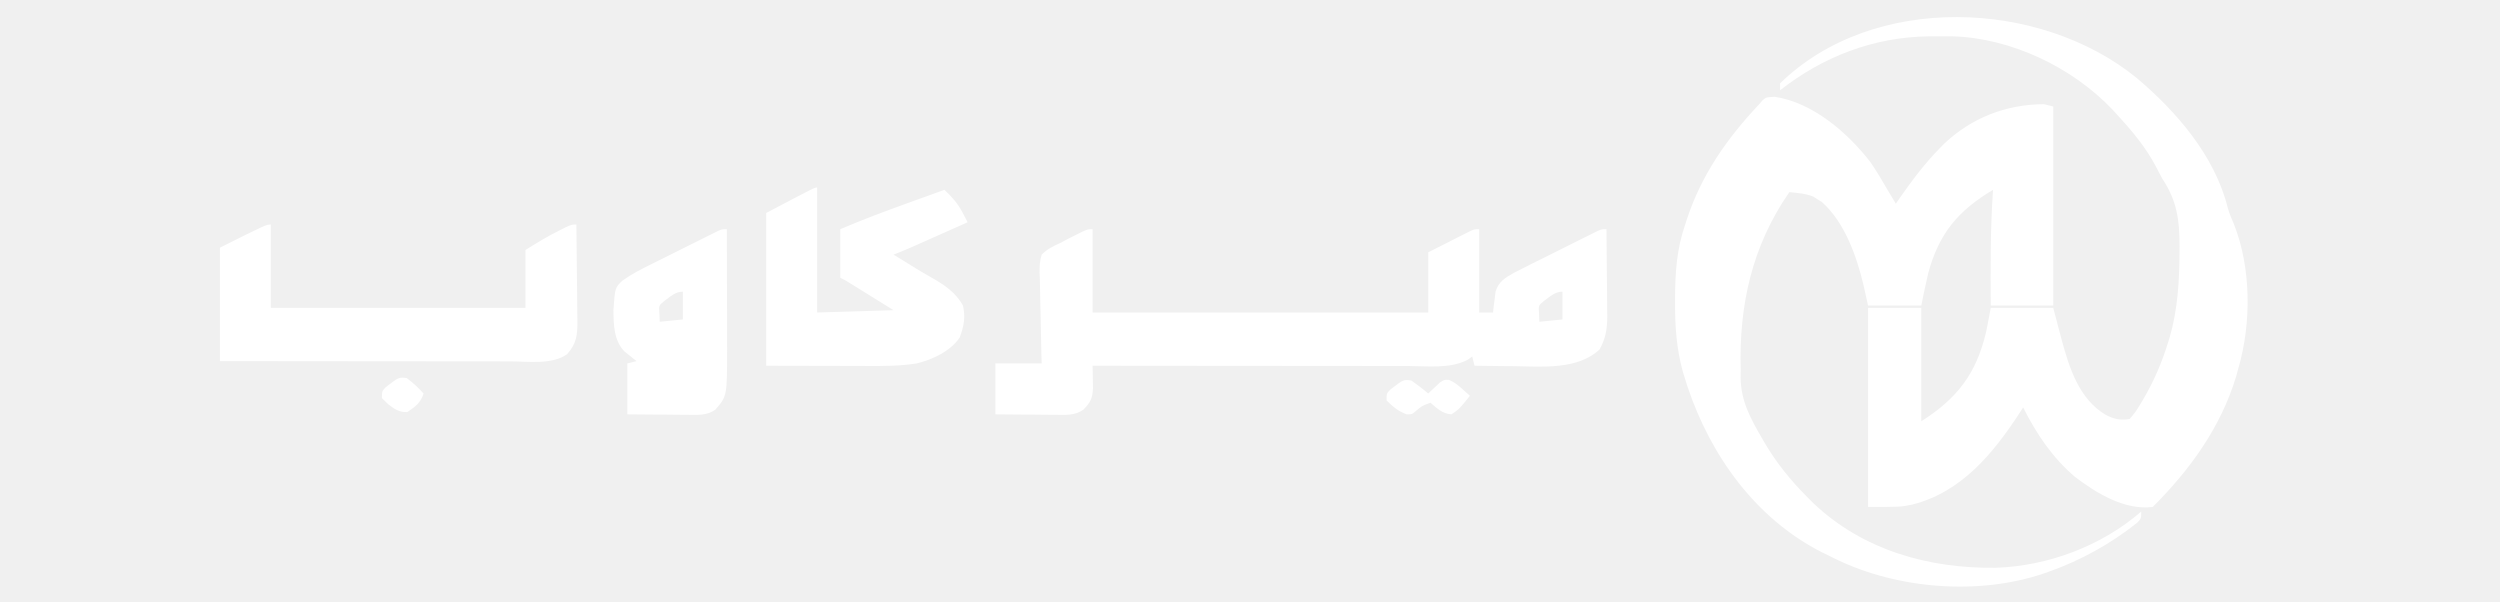
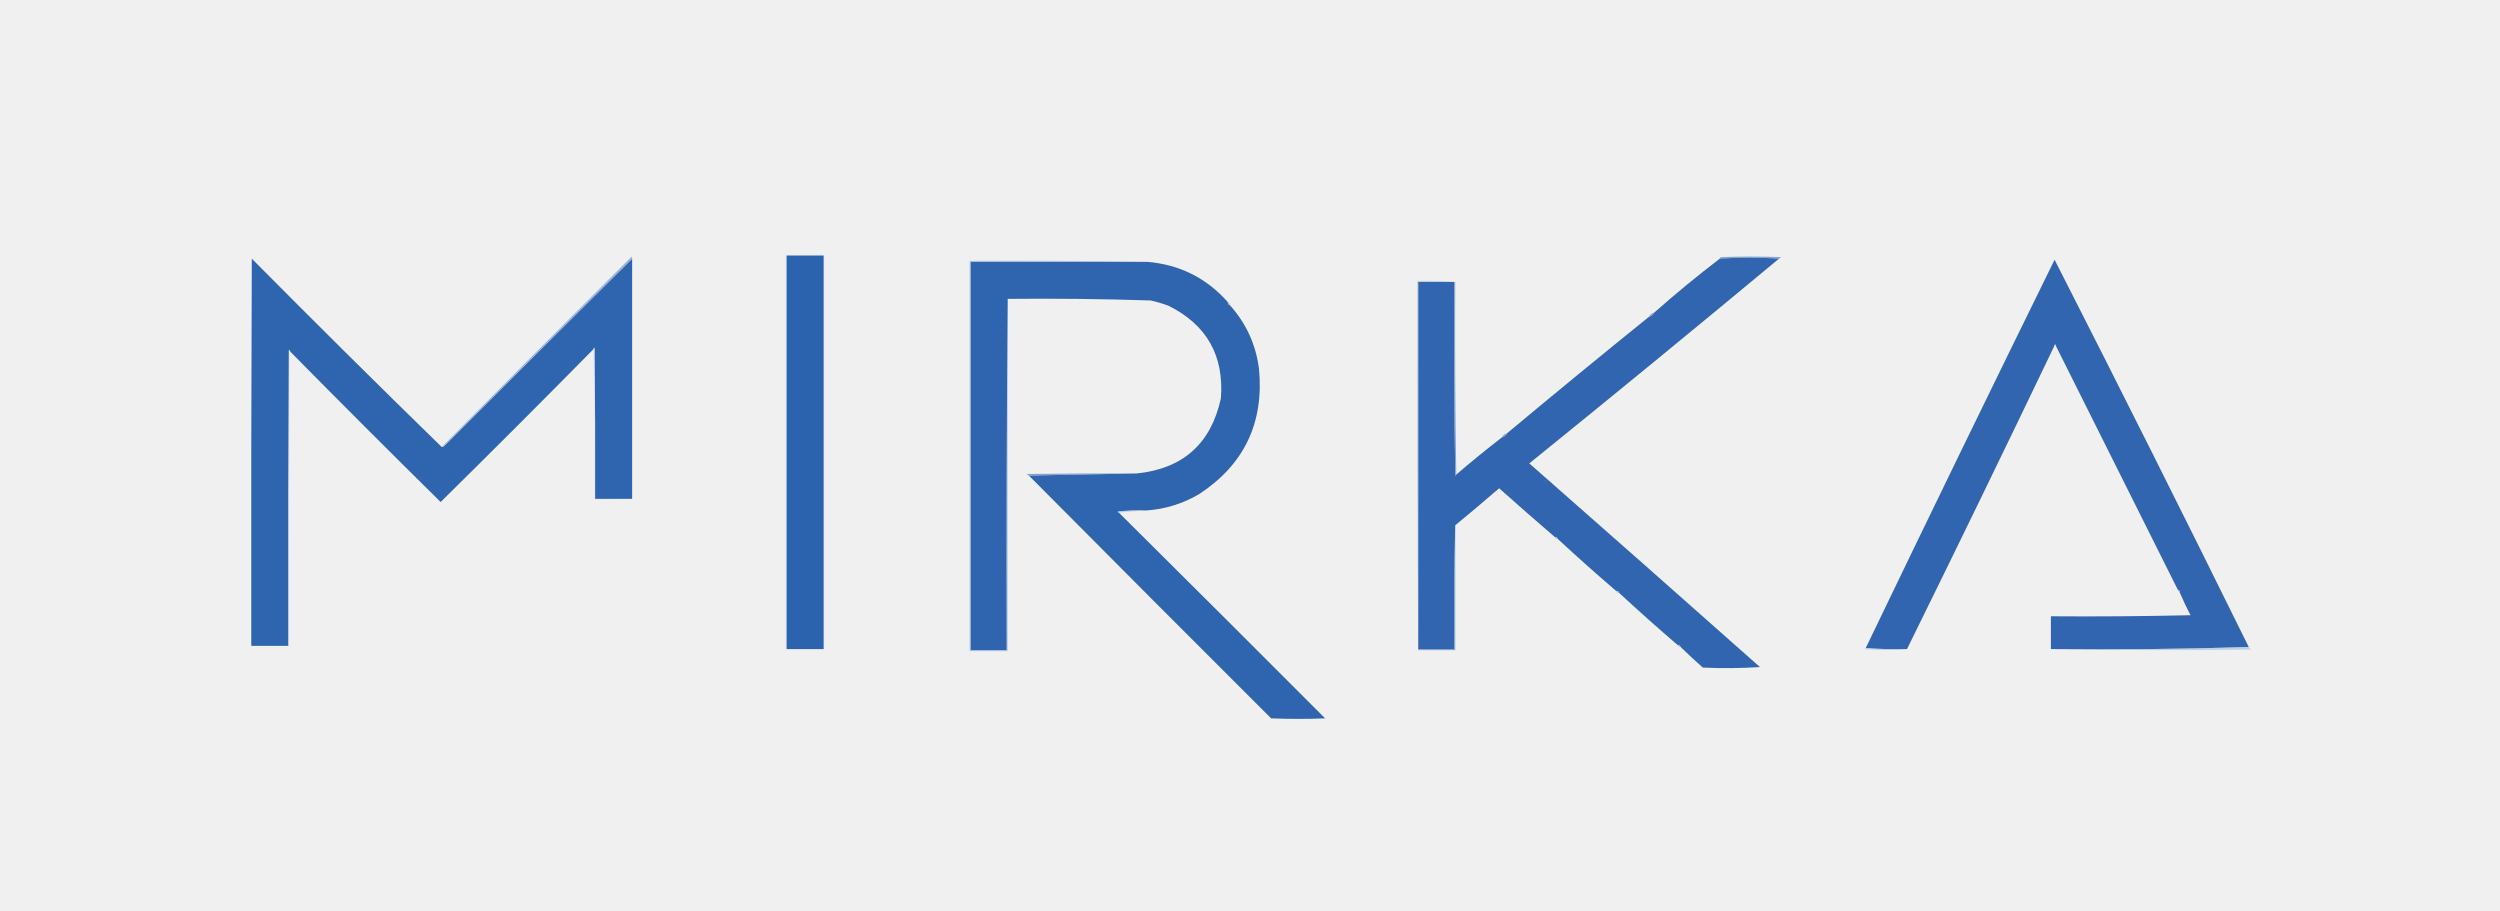
- <svg xmlns="http://www.w3.org/2000/svg" version="1.1" width="1080" height="260">
-   <path d="M0 0 C16.49 2.5 31.48 15.52 41.31 28.19 C44.19 32.39 46.76 36.78 49.31 41.19 C50.31 42.86 51.31 44.52 52.31 46.19 C52.93 45.29 53.55 44.4 54.18 43.48 C59.45 35.93 64.85 28.77 71.31 22.19 C71.92 21.56 72.53 20.94 73.16 20.3 C85.11 9.01 99.97 3.28 116.31 3.19 C118.29 3.68 118.29 3.68 120.31 4.19 C120.31 32.57 120.31 60.95 120.31 90.19 C111.4 90.19 102.49 90.19 93.31 90.19 C93.22 73.49 93.12 56.85 94.31 40.19 C79.22 49.17 70.95 59.03 66.31 76.19 C65.22 80.84 64.25 85.5 63.31 90.19 C55.72 90.19 48.13 90.19 40.31 90.19 C39.32 85.73 39.32 85.73 38.31 81.19 C35.35 68.79 30.19 54.2 20.36 45.45 C19.74 45.07 19.13 44.7 18.5 44.31 C17.9 43.92 17.29 43.53 16.67 43.13 C13.26 41.76 9.97 41.55 6.31 41.19 C-9.82 64.45 -15.53 90.13 -14.69 118.19 C-14.7 119.26 -14.72 120.34 -14.74 121.45 C-14.58 131.38 -10.57 138.79 -5.69 147.19 C-5.33 147.81 -4.97 148.43 -4.61 149.07 C0.67 158.12 6.91 165.79 14.31 173.19 C15.13 174 15.94 174.81 16.78 175.65 C38.15 195.91 66.63 203.84 95.42 203.47 C118.05 202.73 141.16 194.06 158.31 179.19 C158.31 182.19 158.31 182.19 156.69 183.91 C145.31 193.01 132.07 200.38 118.31 205.19 C117.63 205.43 116.95 205.67 116.25 205.92 C88.14 215.46 53.36 212.68 26.82 199.93 C25.66 199.35 24.5 198.78 23.31 198.19 C22.33 197.72 21.35 197.24 20.34 196.76 C-8.25 182.2 -27.66 155.1 -37.69 125.21 C-38.02 124.15 -38.35 123.09 -38.69 122 C-39.02 120.95 -39.35 119.91 -39.69 118.83 C-42.42 108.89 -43.09 99.41 -43.06 89.12 C-43.06 88.39 -43.06 87.66 -43.06 86.9 C-43.02 75.82 -42.34 65.74 -38.69 55.19 C-38.47 54.53 -38.26 53.86 -38.04 53.18 C-31.75 33.84 -20.62 17.93 -6.69 3.19 C-6.18 2.6 -5.68 2.02 -5.16 1.42 C-3.69 0.19 -3.69 0.19 0 0 Z " fill="#FFFFFF" transform="translate(766.6875,41.8125)" />
-   <path d="M0 0 C17.25 14.59 33.72 33.63 39.33 56.08 C39.99 58.51 40.92 60.69 41.93 63 C49.47 81.89 49.58 105.87 43.93 125.31 C43.44 127.11 43.44 127.11 42.94 128.94 C36.3 150.93 23.01 169.24 6.93 185.31 C-5.14 186.89 -17.52 179.31 -26.73 172.28 C-36.47 163.97 -43.36 153.69 -49.07 142.31 C-49.54 143.05 -50.01 143.79 -50.5 144.55 C-61.97 162.15 -75.75 178.99 -97.07 184.31 C-102.07 185.31 -102.07 185.31 -116.07 185.31 C-116.07 156.93 -116.07 128.55 -116.07 99.31 C-108.48 99.31 -100.89 99.31 -93.07 99.31 C-93.07 115.48 -93.07 131.65 -93.07 148.31 C-77.57 138.45 -69.35 127.75 -65.13 109.98 C-64.38 106.43 -63.73 102.87 -63.07 99.31 C-54.16 99.31 -45.25 99.31 -36.07 99.31 C-33.32 109.69 -33.32 109.69 -32.48 112.89 C-29.18 125.13 -24.97 138.62 -13.44 145.5 C-9.91 147.36 -7.04 147.98 -3.07 147.31 C-1.17 145.18 0.1 143.43 1.5 141 C1.88 140.36 2.27 139.72 2.67 139.05 C7.42 131.03 10.9 122.9 13.62 114 C13.93 113.02 13.93 113.02 14.24 112.03 C17.74 99.94 18.44 87.39 18.5 74.87 C18.5 74.15 18.5 73.42 18.51 72.67 C18.5 61.28 17.38 52.95 10.93 43.31 C10 41.54 9.06 39.76 8.14 37.98 C3.81 29.86 -1.86 23.05 -8.07 16.31 C-8.88 15.41 -9.7 14.52 -10.54 13.59 C-27.86 -4.63 -54.26 -17.25 -79.52 -17.99 C-81.79 -18.01 -84.05 -18.01 -86.32 -18 C-87.51 -18 -88.7 -17.99 -89.92 -17.99 C-113.58 -17.67 -135.48 -9.29 -154.07 5.31 C-154.07 4.32 -154.07 3.33 -154.07 2.31 C-113.89 -36.9 -41.82 -34.03 0 0 Z " fill="#FFFFFF" transform="translate(923.0664,33.68896)" />
-   <path d="M0 0 C0 11.88 0 23.76 0 36 C47.85 36 95.7 36 145 36 C145 27.42 145 18.84 145 10 C148.26 8.35 151.52 6.7 154.88 5 C155.9 4.48 156.93 3.96 157.98 3.42 C158.79 3.01 159.6 2.61 160.43 2.19 C161.26 1.77 162.08 1.35 162.94 0.92 C165 0 165 0 167 0 C167 11.88 167 23.76 167 36 C168.98 36 170.96 36 173 36 C173.09 35.18 173.17 34.36 173.26 33.52 C173.47 31.9 173.47 31.9 173.69 30.25 C173.82 29.18 173.94 28.12 174.07 27.02 C175.41 22.67 178.08 21.09 181.98 18.88 C184.36 17.63 186.76 16.43 189.17 15.23 C190.04 14.8 190.92 14.36 191.82 13.91 C193.67 12.99 195.51 12.07 197.36 11.15 C200.19 9.75 203.02 8.33 205.85 6.91 C207.64 6.02 209.44 5.13 211.23 4.23 C212.08 3.81 212.93 3.38 213.8 2.95 C214.59 2.56 215.37 2.17 216.18 1.77 C216.87 1.43 217.56 1.09 218.27 0.73 C220 0 220 0 222 0 C222.08 6.28 222.13 12.56 222.16 18.84 C222.18 20.98 222.2 23.11 222.23 25.25 C222.26 28.32 222.28 31.4 222.29 34.47 C222.31 35.42 222.32 36.37 222.34 37.35 C222.34 43.02 221.74 47 219 52 C209.44 60.82 194.34 59.38 182.25 59.19 C180.57 59.17 178.89 59.16 177.21 59.15 C173.14 59.11 169.07 59.06 165 59 C164.67 57.68 164.34 56.36 164 55 C163.34 55.47 162.68 55.95 162 56.44 C154.37 60.41 144.6 59.14 136.23 59.11 C134.74 59.11 133.25 59.11 131.76 59.11 C127.74 59.11 123.72 59.11 119.7 59.1 C115.49 59.1 111.28 59.09 107.07 59.09 C99.1 59.09 91.14 59.08 83.17 59.07 C74.1 59.06 65.03 59.06 55.96 59.05 C37.3 59.04 18.65 59.02 0 59 C0.02 59.9 0.04 60.79 0.06 61.71 C0.09 63.47 0.09 63.47 0.11 65.27 C0.13 66.43 0.15 67.6 0.17 68.8 C-0.06 73.22 -0.95 74.86 -4 78 C-7.69 80.53 -11.52 80.26 -15.83 80.2 C-16.95 80.19 -16.95 80.19 -18.1 80.19 C-20.48 80.18 -22.87 80.15 -25.25 80.12 C-26.87 80.11 -28.49 80.11 -30.11 80.1 C-34.07 80.08 -38.04 80.04 -42 80 C-42 72.74 -42 65.48 -42 58 C-35.4 58 -28.8 58 -22 58 C-22.04 56.6 -22.08 55.2 -22.13 53.76 C-22.27 48.58 -22.36 43.39 -22.44 38.19 C-22.48 35.95 -22.53 33.7 -22.6 31.46 C-22.7 28.23 -22.75 25 -22.78 21.77 C-22.82 20.77 -22.86 19.77 -22.91 18.73 C-22.91 15.94 -22.83 13.67 -22 11 C-19.62 8.62 -17.06 7.33 -14 6 C-12.9 5.41 -11.8 4.81 -10.66 4.2 C-9.66 3.7 -8.66 3.2 -7.62 2.69 C-6.61 2.18 -5.59 1.66 -4.54 1.14 C-2 0 -2 0 0 0 Z M195 31 C192.59 32.96 192.59 32.96 192.88 36.62 C192.92 37.74 192.96 38.85 193 40 C196.3 39.67 199.6 39.34 203 39 C203 35.04 203 31.08 203 27 C199.7 27 197.62 29.14 195 31 Z " fill="#FFFFFF" transform="translate(472,99)" />
-   <path d="M0 0 C0 11.88 0 23.76 0 36 C36.3 36 72.6 36 110 36 C110 27.75 110 19.5 110 11 C114.84 7.97 119.32 5.2 124.38 2.69 C125.39 2.18 126.41 1.66 127.46 1.14 C130 0 130 0 132 0 C132.1 7.01 132.17 14.02 132.22 21.03 C132.24 23.42 132.27 25.8 132.3 28.19 C132.35 31.62 132.37 35.05 132.39 38.48 C132.41 39.54 132.43 40.6 132.45 41.7 C132.46 47.79 132.09 51.37 128 56 C121.55 60.67 110.93 59.13 103.45 59.11 C102.08 59.11 100.7 59.11 99.33 59.11 C95.63 59.11 91.93 59.11 88.22 59.1 C84.35 59.1 80.47 59.09 76.59 59.09 C69.26 59.09 61.92 59.08 54.59 59.07 C46.23 59.06 37.88 59.06 29.53 59.05 C12.35 59.04 -4.82 59.02 -22 59 C-22 42.83 -22 26.66 -22 10 C-2 0 -2 0 0 0 Z " fill="#FFFFFF" transform="translate(117,97)" />
-   <path d="M0 0 C0 17.82 0 35.64 0 54 C10.89 53.67 21.78 53.34 33 53 C27.86 49.81 27.86 49.81 22.62 46.56 C21.01 45.56 21.01 45.56 19.36 44.53 C18.51 44.01 17.66 43.48 16.79 42.94 C15.92 42.4 15.05 41.86 14.15 41.31 C12.06 39.99 12.06 39.99 10 39 C10 32.07 10 25.14 10 18 C19.64 13.88 29.39 10.24 39.25 6.69 C40.79 6.13 42.32 5.58 43.86 5.02 C47.57 3.68 51.28 2.34 55 1 C58.24 4.07 60.75 6.86 62.81 10.81 C63.23 11.6 63.65 12.39 64.08 13.21 C64.54 14.09 64.54 14.09 65 15 C61.25 16.67 57.49 18.35 53.74 20.02 C52.46 20.59 51.19 21.15 49.91 21.72 C48.07 22.54 46.23 23.36 44.39 24.18 C43.29 24.67 42.18 25.16 41.05 25.67 C38.38 26.83 35.71 27.94 33 29 C34.96 30.21 36.92 31.42 38.88 32.62 C39.46 32.99 40.05 33.36 40.66 33.73 C43.37 35.41 46.07 37.04 48.84 38.59 C54.56 41.78 59.76 45.15 63 51 C64.15 56.05 63.39 59.94 61.62 64.75 C57.7 70.69 49.73 74.39 43 76 C35.91 77.14 28.92 77.13 21.75 77.1 C20.64 77.1 19.53 77.1 18.38 77.09 C14.25 77.09 10.13 77.08 6 77.06 C-3.24 77.04 -12.48 77.02 -22 77 C-22 55.22 -22 33.44 -22 11 C-1.1 0 -1.1 0 0 0 Z " fill="#FFFFFF" transform="translate(353,81)" />
-   <path d="M0 0 C0.02 7.91 0.04 15.82 0.05 23.73 C0.06 27.41 0.06 31.08 0.08 34.76 C0.09 38.31 0.09 41.86 0.09 45.42 C0.1 47.42 0.11 49.41 0.11 51.41 C0.11 72.15 0.11 72.15 -5 78 C-8.67 80.55 -12.53 80.26 -16.83 80.2 C-17.95 80.19 -17.95 80.19 -19.1 80.19 C-21.48 80.18 -23.87 80.15 -26.25 80.12 C-27.87 80.11 -29.49 80.11 -31.11 80.1 C-35.07 80.08 -39.04 80.04 -43 80 C-43 72.74 -43 65.48 -43 58 C-41.02 57.5 -41.02 57.5 -39 57 C-39.48 56.62 -39.96 56.25 -40.46 55.86 C-41.41 55.1 -41.41 55.1 -42.38 54.31 C-43 53.81 -43.63 53.31 -44.27 52.8 C-48.84 48.04 -48.92 41.27 -49 35 C-48.32 25.23 -48.32 25.23 -45.01 22.15 C-41.15 19.39 -37.08 17.34 -32.83 15.23 C-31.96 14.8 -31.08 14.36 -30.18 13.91 C-28.33 12.99 -26.49 12.07 -24.64 11.15 C-21.81 9.75 -18.98 8.33 -16.15 6.91 C-14.36 6.02 -12.56 5.13 -10.77 4.23 C-9.5 3.6 -9.5 3.6 -8.2 2.95 C-7.41 2.56 -6.63 2.17 -5.82 1.77 C-5.13 1.43 -4.44 1.09 -3.73 0.73 C-2 0 -2 0 0 0 Z M-27 31 C-29.41 32.96 -29.41 32.96 -29.12 36.62 C-29.08 37.74 -29.04 38.85 -29 40 C-25.7 39.67 -22.4 39.34 -19 39 C-19 35.04 -19 31.08 -19 27 C-22.3 27 -24.38 29.14 -27 31 Z " fill="#FFFFFF" transform="translate(314,99)" />
-   <path d="M0 0 C2.53 1.78 4.96 3.61 7.31 5.62 C7.77 5.18 8.23 4.74 8.7 4.28 C9.32 3.71 9.93 3.15 10.56 2.56 C11.17 1.99 11.77 1.43 12.39 0.84 C14.31 -0.38 14.31 -0.38 16.31 -0.25 C18.63 0.76 20.19 1.99 22.06 3.69 C22.98 4.51 22.98 4.51 23.92 5.35 C24.38 5.77 24.84 6.19 25.31 6.62 C20.69 12.38 20.69 12.38 17.31 14.62 C13.46 14.37 11.15 12.07 8.31 9.62 C4.68 10.87 4.68 10.87 1.81 13.31 C0.31 14.62 0.31 14.62 -2 14.62 C-5.73 13.24 -7.83 11.41 -10.69 8.62 C-10.69 5.62 -10.69 5.62 -9.11 3.95 C-3.4 -0.47 -3.4 -0.47 0 0 Z " fill="#FFFFFF" transform="translate(609.6875,164.375)" />
-   <path d="M0 0 C2.73 2 5.02 4.2 7.31 6.69 C5.94 10.8 3.84 12.25 0.31 14.69 C-3.27 14.87 -5.25 13.42 -8 11.31 C-9.33 10.01 -9.33 10.01 -10.69 8.69 C-10.69 5.69 -10.69 5.69 -9.11 4.01 C-3.42 -0.4 -3.42 -0.4 0 0 Z " fill="#FFFFFF" transform="translate(175.6875,163.3125)" />
+ <svg xmlns="http://www.w3.org/2000/svg" version="1.1" width="2363px" height="861px" style="shape-rendering:geometricPrecision; text-rendering:geometricPrecision; image-rendering:optimizeQuality; fill-rule:evenodd; clip-rule:evenodd">
+   <g>
+     <path style="opacity:0.251" fill="#c8d6ea" d="M 742.5,240.5 C 754.833,240.5 767.167,240.5 779.5,240.5C 779.5,365.167 779.5,489.833 779.5,614.5C 767.167,614.5 754.833,614.5 742.5,614.5C 742.5,489.833 742.5,365.167 742.5,240.5 Z" />
+   </g>
+   <g>
+     <path style="opacity:1" fill="#2c63af" d="M 743.5,241.5 C 755.167,241.5 766.833,241.5 778.5,241.5C 778.5,365.5 778.5,489.5 778.5,613.5C 766.833,613.5 755.167,613.5 743.5,613.5C 743.5,489.5 743.5,365.5 743.5,241.5 Z" />
+   </g>
+   <g>
+     <path style="opacity:0.753" fill="#638cc4" d="M 1681.5,244.5 C 1662.96,243.187 1644.29,243.187 1625.5,244.5C 1625.61,243.883 1625.94,243.383 1626.5,243C 1645.5,242.333 1664.5,242.333 1683.5,243C 1682.96,243.717 1682.29,244.217 1681.5,244.5 Z" />
+   </g>
+   <g>
+     <path style="opacity:1" fill="#3165b0" d="M 1681.5,244.5 C 1603.31,309.514 1524.65,374.014 1445.5,438C 1518.34,502.01 1591.01,566.176 1663.5,630.5C 1645.51,631.666 1627.51,631.833 1609.5,631C 1602.3,624.634 1595.3,618.134 1588.5,611.5C 1588.03,610.094 1587.03,609.427 1585.5,609.5C 1566.84,593.509 1548.51,577.176 1530.5,560.5C 1530.03,559.094 1529.03,558.427 1527.5,558.5C 1508.84,542.509 1490.51,526.176 1472.5,509.5C 1472.03,508.094 1471.03,507.427 1469.5,507.5C 1451.87,492.375 1434.37,477.042 1417,461.5C 1403.29,473.377 1389.46,485.044 1375.5,496.5C 1374.5,535.33 1374.17,574.33 1374.5,613.5C 1363.17,613.5 1351.83,613.5 1340.5,613.5C 1340.5,497.833 1340.5,382.167 1340.5,266.5C 1351.83,266.5 1363.17,266.5 1374.5,266.5C 1374.17,327.504 1374.5,388.504 1375.5,449.5C 1376.11,449.376 1376.44,449.043 1376.5,448.5C 1390.52,436.485 1404.85,424.818 1419.5,413.5C 1421.75,412.92 1423.42,411.587 1424.5,409.5C 1468.85,372.485 1513.52,335.819 1558.5,299.5C 1560.75,298.92 1562.42,297.587 1563.5,295.5C 1583.56,277.774 1604.23,260.774 1625.5,244.5C 1644.29,243.187 1662.96,243.187 1681.5,244.5 Z" />
+   </g>
+   <g>
+     <path style="opacity:1" fill="#2f64af" d="M 417.5,422.5 C 418.239,422.631 418.906,422.464 419.5,422C 478.701,362.632 538.035,303.465 597.5,244.5C 597.5,320.167 597.5,395.833 597.5,471.5C 585.833,471.5 574.167,471.5 562.5,471.5C 562.667,423.832 562.5,376.166 562,328.5C 561.283,329.044 560.783,329.711 560.5,330.5C 512.854,378.812 464.854,426.812 416.5,474.5C 368.812,427.479 321.479,380.146 274.5,332.5C 274.217,331.711 273.717,331.044 273,330.5C 272.5,423.833 272.333,517.166 272.5,610.5C 260.833,610.5 249.167,610.5 237.5,610.5C 237.333,488.5 237.5,366.5 238,244.5C 297.417,304.417 357.25,363.751 417.5,422.5 Z" />
+   </g>
+   <g>
+     <path style="opacity:1" fill="#3265b0" d="M 2125.5,611.5 C 2063.51,613.496 2001.18,614.163 1938.5,613.5C 1938.5,603.167 1938.5,592.833 1938.5,582.5C 1982.51,582.833 2026.51,582.5 2070.5,581.5C 2066.88,574.6 2063.55,567.6 2060.5,560.5C 2060.71,558.821 2060.05,557.821 2058.5,557.5C 2020.15,480.807 1981.82,404.14 1943.5,327.5C 1942.83,324.833 1942.17,324.833 1941.5,327.5C 1895.68,423.148 1849.34,518.481 1802.5,613.5C 1789.32,613.829 1776.32,613.495 1763.5,612.5C 1822.46,489.913 1881.96,367.579 1942,245.5C 2003.96,367.088 2065.13,489.088 2125.5,611.5 Z" />
+   </g>
+   <g>
+     <path style="opacity:0.502" fill="#7fa0ce" d="M 1084.5,247.5 C 1028.83,247.5 973.167,247.5 917.5,247.5C 917.5,369.833 917.5,492.167 917.5,614.5C 928.833,614.5 940.167,614.5 951.5,614.5C 951.167,503.665 951.501,392.999 952.5,282.5C 952.5,393.5 952.5,504.5 952.5,615.5C 940.5,615.5 928.5,615.5 916.5,615.5C 916.5,492.5 916.5,369.5 916.5,246.5C 972.669,246.168 1028.67,246.501 1084.5,247.5 Z" />
+   </g>
+   <g>
+     <path style="opacity:1" fill="#2f64af" d="M 1084.5,247.5 C 1115.02,250.092 1140.35,262.759 1160.5,285.5C 1160.43,287.027 1161.09,288.027 1162.5,288.5C 1177.82,305.491 1186.99,325.491 1190,348.5C 1194.89,399.541 1176.06,439.041 1133.5,467C 1118.03,476.101 1101.36,481.268 1083.5,482.5C 1074.48,482.168 1065.48,482.502 1056.5,483.5C 1056.62,484.107 1056.96,484.44 1057.5,484.5C 1122.63,549.132 1187.63,613.965 1252.5,679C 1235.5,679.667 1218.5,679.667 1201.5,679C 1124.97,602.632 1048.63,526.132 972.5,449.5C 1006.5,448.833 1040.5,448.167 1074.5,447.5C 1118.14,443.029 1144.64,419.362 1154,376.5C 1157.06,336.117 1140.56,306.951 1104.5,289C 1098.95,286.927 1093.28,285.26 1087.5,284C 1042.53,282.537 997.53,282.037 952.5,282.5C 951.501,392.999 951.167,503.665 951.5,614.5C 940.167,614.5 928.833,614.5 917.5,614.5C 917.5,492.167 917.5,369.833 917.5,247.5C 973.167,247.5 1028.83,247.5 1084.5,247.5 Z" />
+   </g>
+   <g>
+     <path style="opacity:0.502" fill="#99b4d8" d="M 1375.5,266.5 C 1375.17,266.5 1374.83,266.5 1374.5,266.5C 1363.17,266.5 1351.83,266.5 1340.5,266.5C 1340.5,382.167 1340.5,497.833 1340.5,613.5C 1340.5,613.833 1340.5,614.167 1340.5,614.5C 1339.5,498.335 1339.17,382.001 1339.5,265.5C 1351.68,265.172 1363.68,265.505 1375.5,266.5 Z" />
+   </g>
+   <g>
+     <path style="opacity:0.753" fill="#5f8ac3" d="M 1374.5,266.5 C 1374.83,266.5 1375.17,266.5 1375.5,266.5C 1375.17,327.336 1375.5,388.002 1376.5,448.5C 1376.44,449.043 1376.11,449.376 1375.5,449.5C 1374.5,388.504 1374.17,327.504 1374.5,266.5 Z" />
+   </g>
+   <g>
+     <path style="opacity:0.816" fill="#8ca5d2" d="M 597.5,244.5 C 538.035,303.465 478.701,362.632 419.5,422C 418.906,422.464 418.239,422.631 417.5,422.5C 477.132,362.368 536.965,302.368 597,242.5C 597.464,243.094 597.631,243.761 597.5,244.5 Z" />
+   </g>
+   <g>
+     <path style="opacity:0.816" fill="#9bb0d8" d="M 1160.5,285.5 C 1161.91,285.973 1162.57,286.973 1162.5,288.5C 1161.09,288.027 1160.43,287.027 1160.5,285.5 Z" />
+   </g>
+   <g>
+     <path style="opacity:0.941" fill="#7895ca" d="M 1563.5,295.5 C 1562.42,297.587 1560.75,298.92 1558.5,299.5C 1559.58,297.413 1561.25,296.08 1563.5,295.5 Z" />
+   </g>
+   <g>
+     <path style="opacity:0.063" fill="#d3ddee" d="M 1943.5,327.5 C 1942.83,327.5 1942.17,327.5 1941.5,327.5C 1942.17,324.833 1942.83,324.833 1943.5,327.5 Z" />
+   </g>
+   <g>
+     <path style="opacity:0.251" fill="#c9d7ea" d="M 597.5,471.5 C 585.678,472.495 573.678,472.828 561.5,472.5C 561.832,424.997 561.499,377.664 560.5,330.5C 560.783,329.711 561.283,329.044 562,328.5C 562.5,376.166 562.667,423.832 562.5,471.5C 574.167,471.5 585.833,471.5 597.5,471.5 Z" />
+   </g>
+   <g>
+     <path style="opacity:0.251" fill="#c9d7ea" d="M 274.5,332.5 C 273.833,425.167 273.167,517.833 272.5,610.5C 272.333,517.166 272.5,423.833 273,330.5C 273.717,331.044 274.217,331.711 274.5,332.5 Z" />
+   </g>
+   <g>
+     <path style="opacity:0.941" fill="#7895ca" d="M 1424.5,409.5 C 1423.42,411.587 1421.75,412.92 1419.5,413.5C 1420.58,411.413 1422.25,410.08 1424.5,409.5 Z" />
+   </g>
+   <g>
+     <path style="opacity:0.753" fill="#608ac3" d="M 1074.5,447.5 C 1040.5,448.167 1006.5,448.833 972.5,449.5C 971.711,449.217 971.044,448.717 970.5,448C 1005.17,447.5 1039.83,447.333 1074.5,447.5 Z" />
+   </g>
+   <g>
+     <path style="opacity:0.502" fill="#9cb6d9" d="M 1083.5,482.5 C 1074.83,483.167 1066.17,483.833 1057.5,484.5C 1056.96,484.44 1056.62,484.107 1056.5,483.5C 1065.48,482.502 1074.48,482.168 1083.5,482.5 Z" />
+   </g>
+   <g>
+     <path style="opacity:0.753" fill="#5f8ac3" d="M 1375.5,496.5 C 1375.5,535.833 1375.5,575.167 1375.5,614.5C 1363.83,614.5 1352.17,614.5 1340.5,614.5C 1340.5,614.167 1340.5,613.833 1340.5,613.5C 1351.83,613.5 1363.17,613.5 1374.5,613.5C 1374.17,574.33 1374.5,535.33 1375.5,496.5 Z" />
+   </g>
+   <g>
+     <path style="opacity:0.816" fill="#9bb0d8" d="M 1469.5,507.5 C 1471.03,507.427 1472.03,508.094 1472.5,509.5C 1470.97,509.573 1469.97,508.906 1469.5,507.5 Z" />
+   </g>
+   <g>
+     <path style="opacity:0.941" fill="#97abd6" d="M 2058.5,557.5 C 2060.05,557.821 2060.71,558.821 2060.5,560.5C 2059.6,559.71 2058.93,558.71 2058.5,557.5 Z" />
+   </g>
+   <g>
+     <path style="opacity:0.816" fill="#9bb0d8" d="M 1527.5,558.5 C 1529.03,558.427 1530.03,559.094 1530.5,560.5C 1528.97,560.573 1527.97,559.906 1527.5,558.5 Z" />
+   </g>
+   <g>
+     <path style="opacity:0.816" fill="#9bb0d8" d="M 1585.5,609.5 C 1587.03,609.427 1588.03,610.094 1588.5,611.5C 1586.97,611.573 1585.97,610.906 1585.5,609.5 Z" />
+   </g>
+   <g>
+     <path style="opacity:0.502" fill="#99b4d8" d="M 1763.5,612.5 C 1776.32,613.495 1789.32,613.829 1802.5,613.5C 1789.33,614.825 1775.99,614.825 1762.5,613.5C 1762.62,612.893 1762.96,612.56 1763.5,612.5 Z" />
+   </g>
+   <g>
+     <path style="opacity:0.502" fill="#95b0d6" d="M 2125.5,611.5 C 2126.27,612.172 2126.93,613.005 2127.5,614C 2064.33,614.832 2001.33,614.665 1938.5,613.5C 2001.18,614.163 2063.51,613.496 2125.5,611.5 Z" />
+   </g>
</svg>
